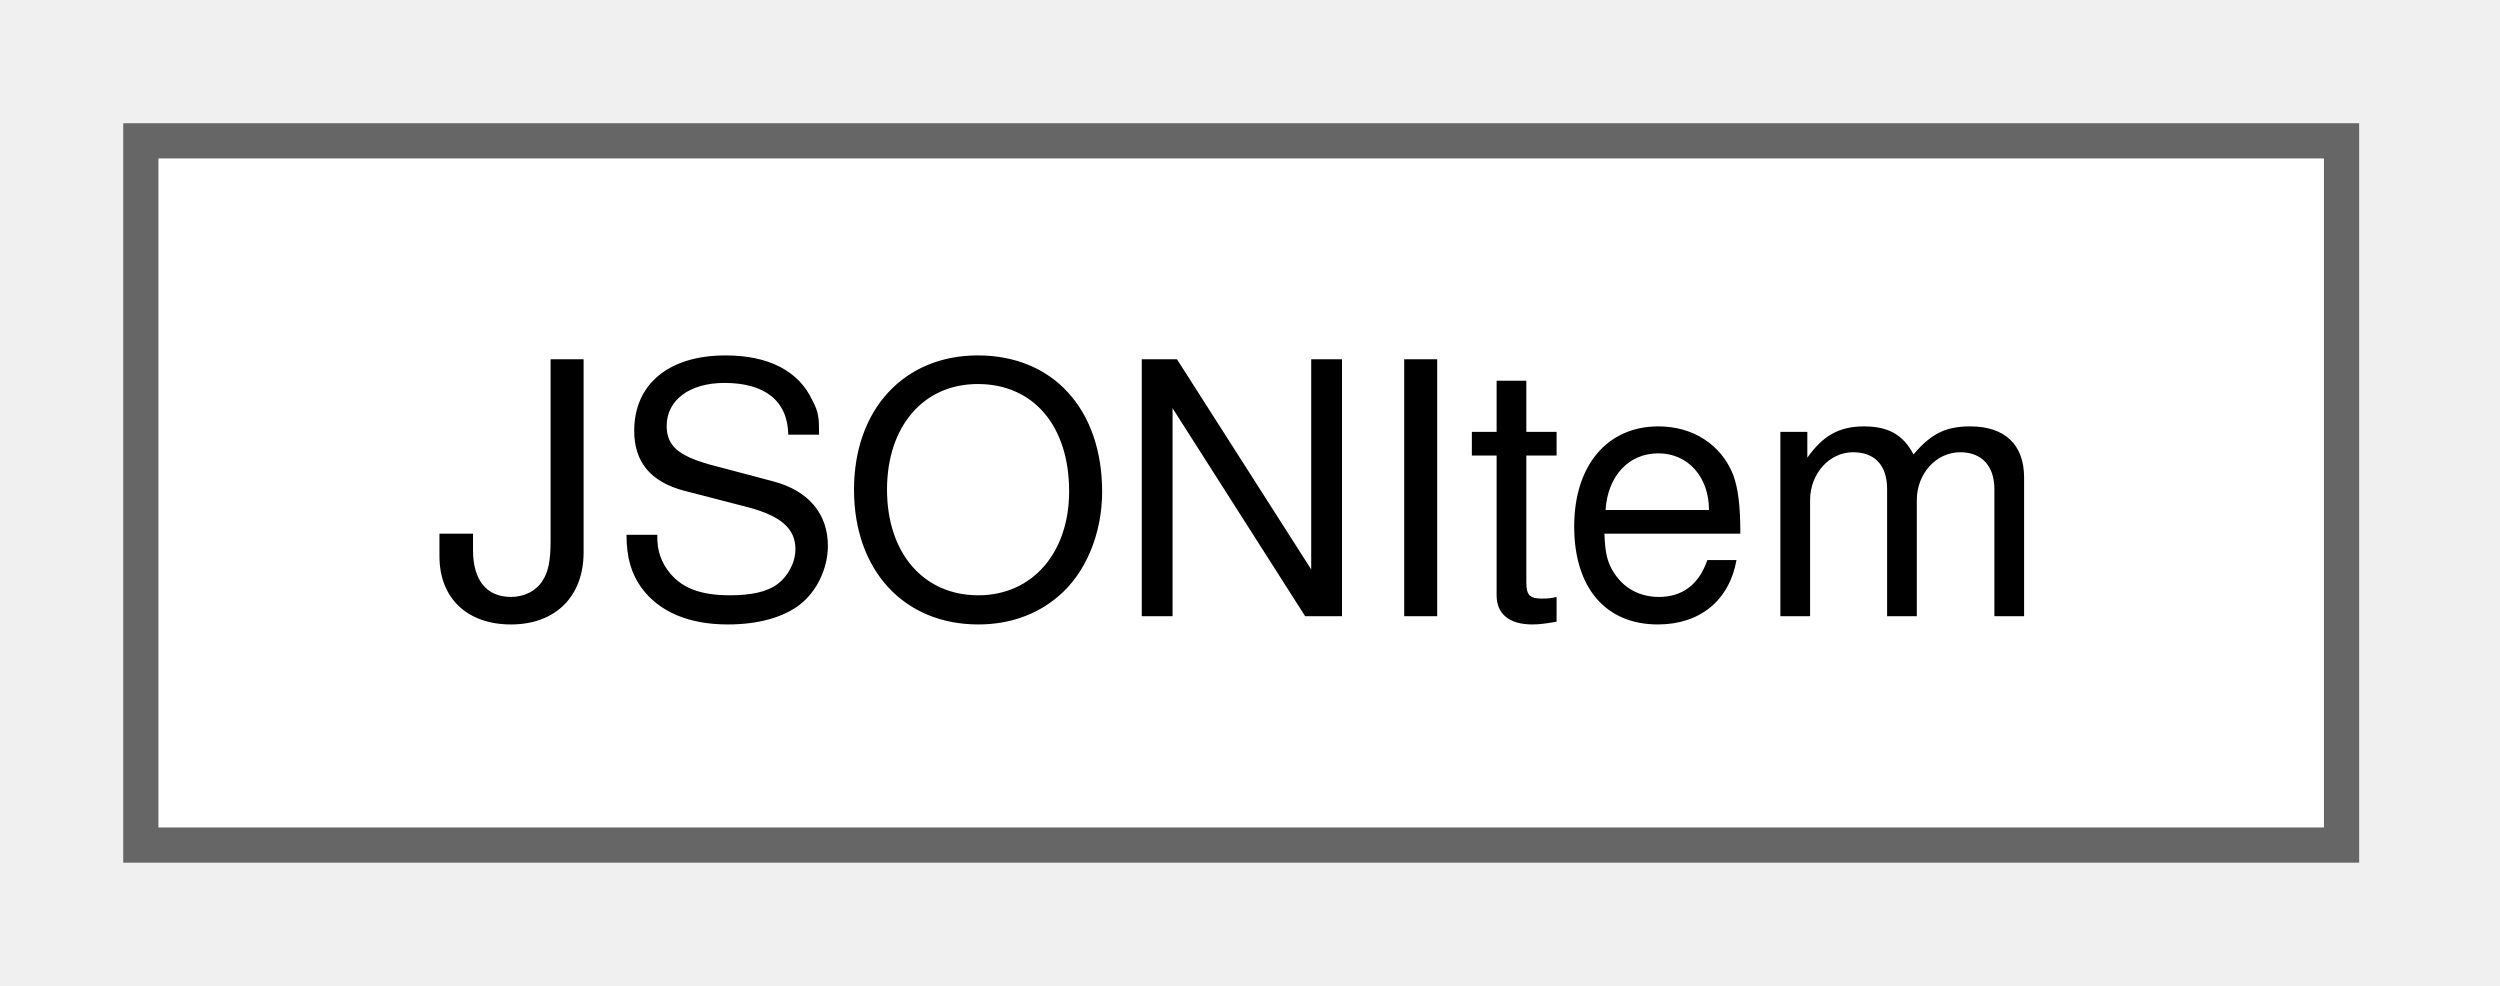
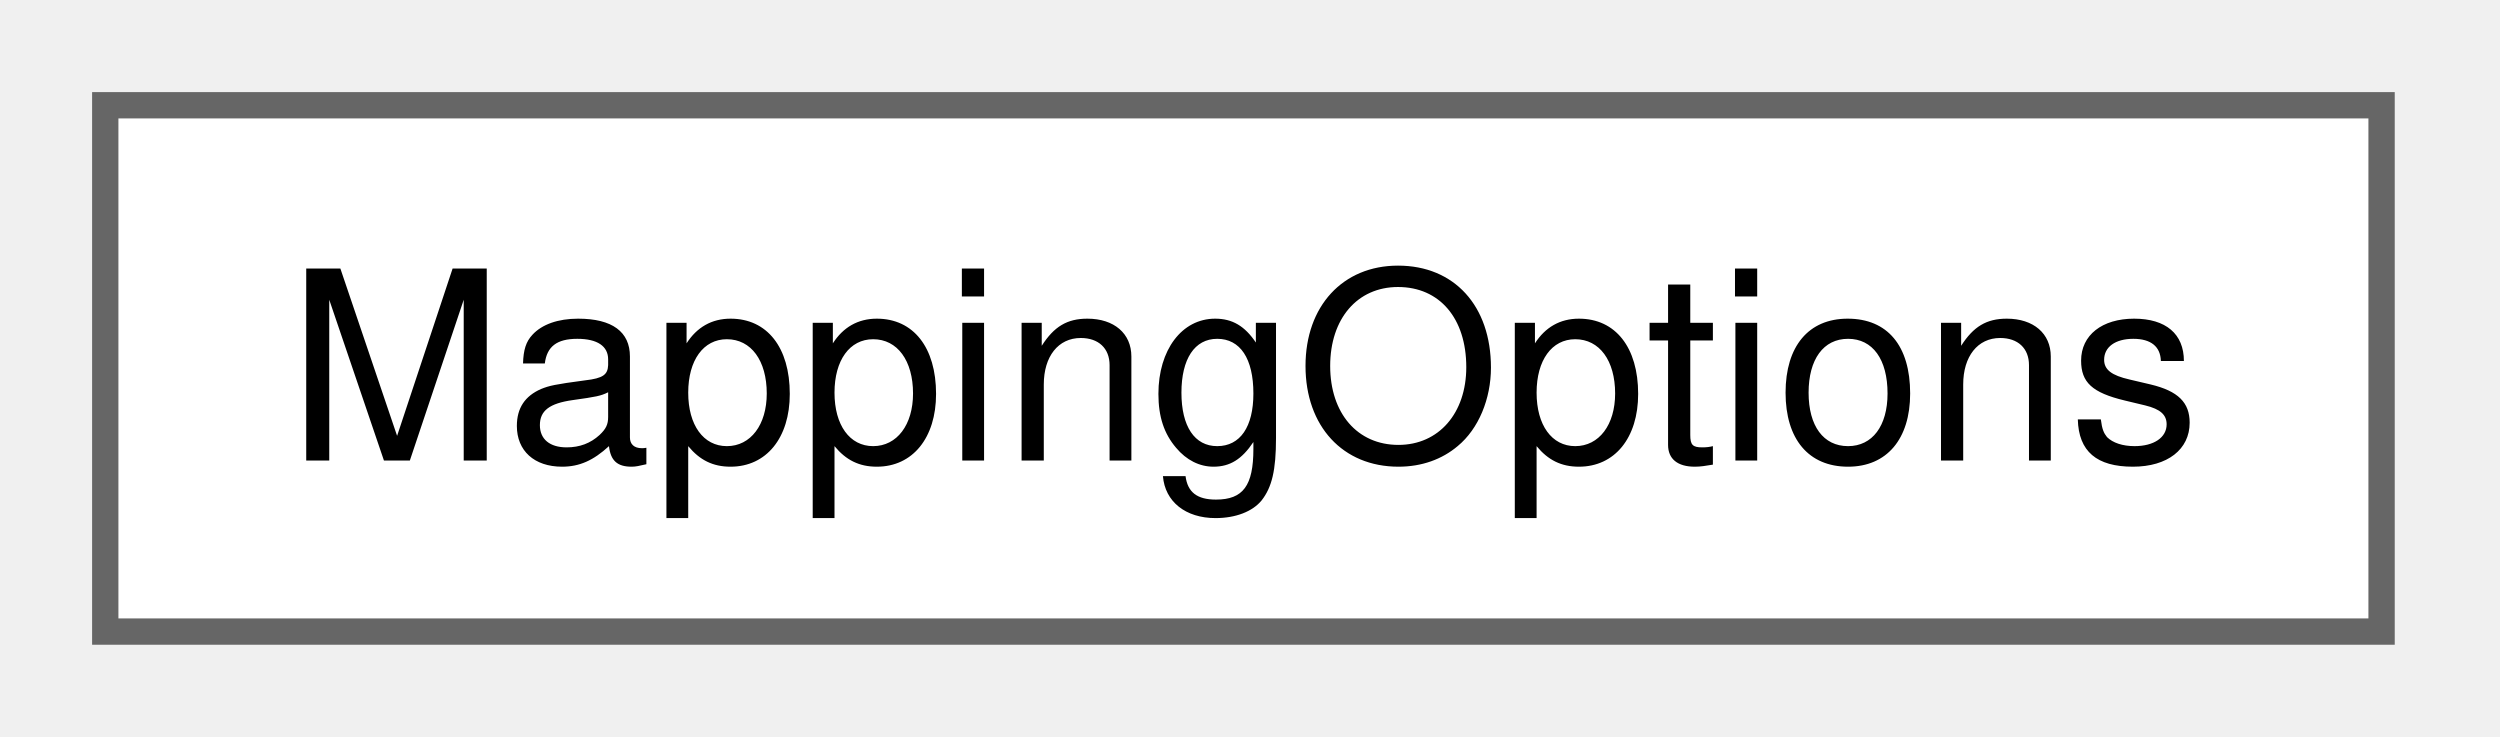
- <svg xmlns="http://www.w3.org/2000/svg" xmlns:xlink="http://www.w3.org/1999/xlink" width="71pt" height="28pt" viewBox="0.00 0.00 71.00 28.00">
+ <svg xmlns="http://www.w3.org/2000/svg" xmlns:xlink="http://www.w3.org/1999/xlink" width="95pt" height="28pt" viewBox="0.00 0.00 95.00 28.00">
  <g id="graph0" class="graph" transform="scale(1 1) rotate(0) translate(4 24)">
    <g id="Node000000" class="node">
      <g id="a_Node000000">
-         <a xlink:href="class_j_s_o_n_item.html" target="_top" xlink:title=" ">
-           <polygon fill="white" stroke="#666666" points="62.5,-20 0,-20 0,0 62.5,0 62.5,-20" />
-           <text xml:space="preserve" text-anchor="middle" x="31.25" y="-6.5" font-family="Helvetica,sans-Serif" font-size="10.00">JSONItem</text>
+         <a xlink:href="struct_mapping_options.html" target="_top" xlink:title="JSON mapping options.">
+           <polygon fill="white" stroke="#666666" points="86.5,-20 0,-20 0,0 86.5,0 86.5,-20" />
+           <text xml:space="preserve" text-anchor="middle" x="43.25" y="-6.5" font-family="Helvetica,sans-Serif" font-size="10.00">MappingOptions</text>
        </a>
      </g>
    </g>
  </g>
</svg>
